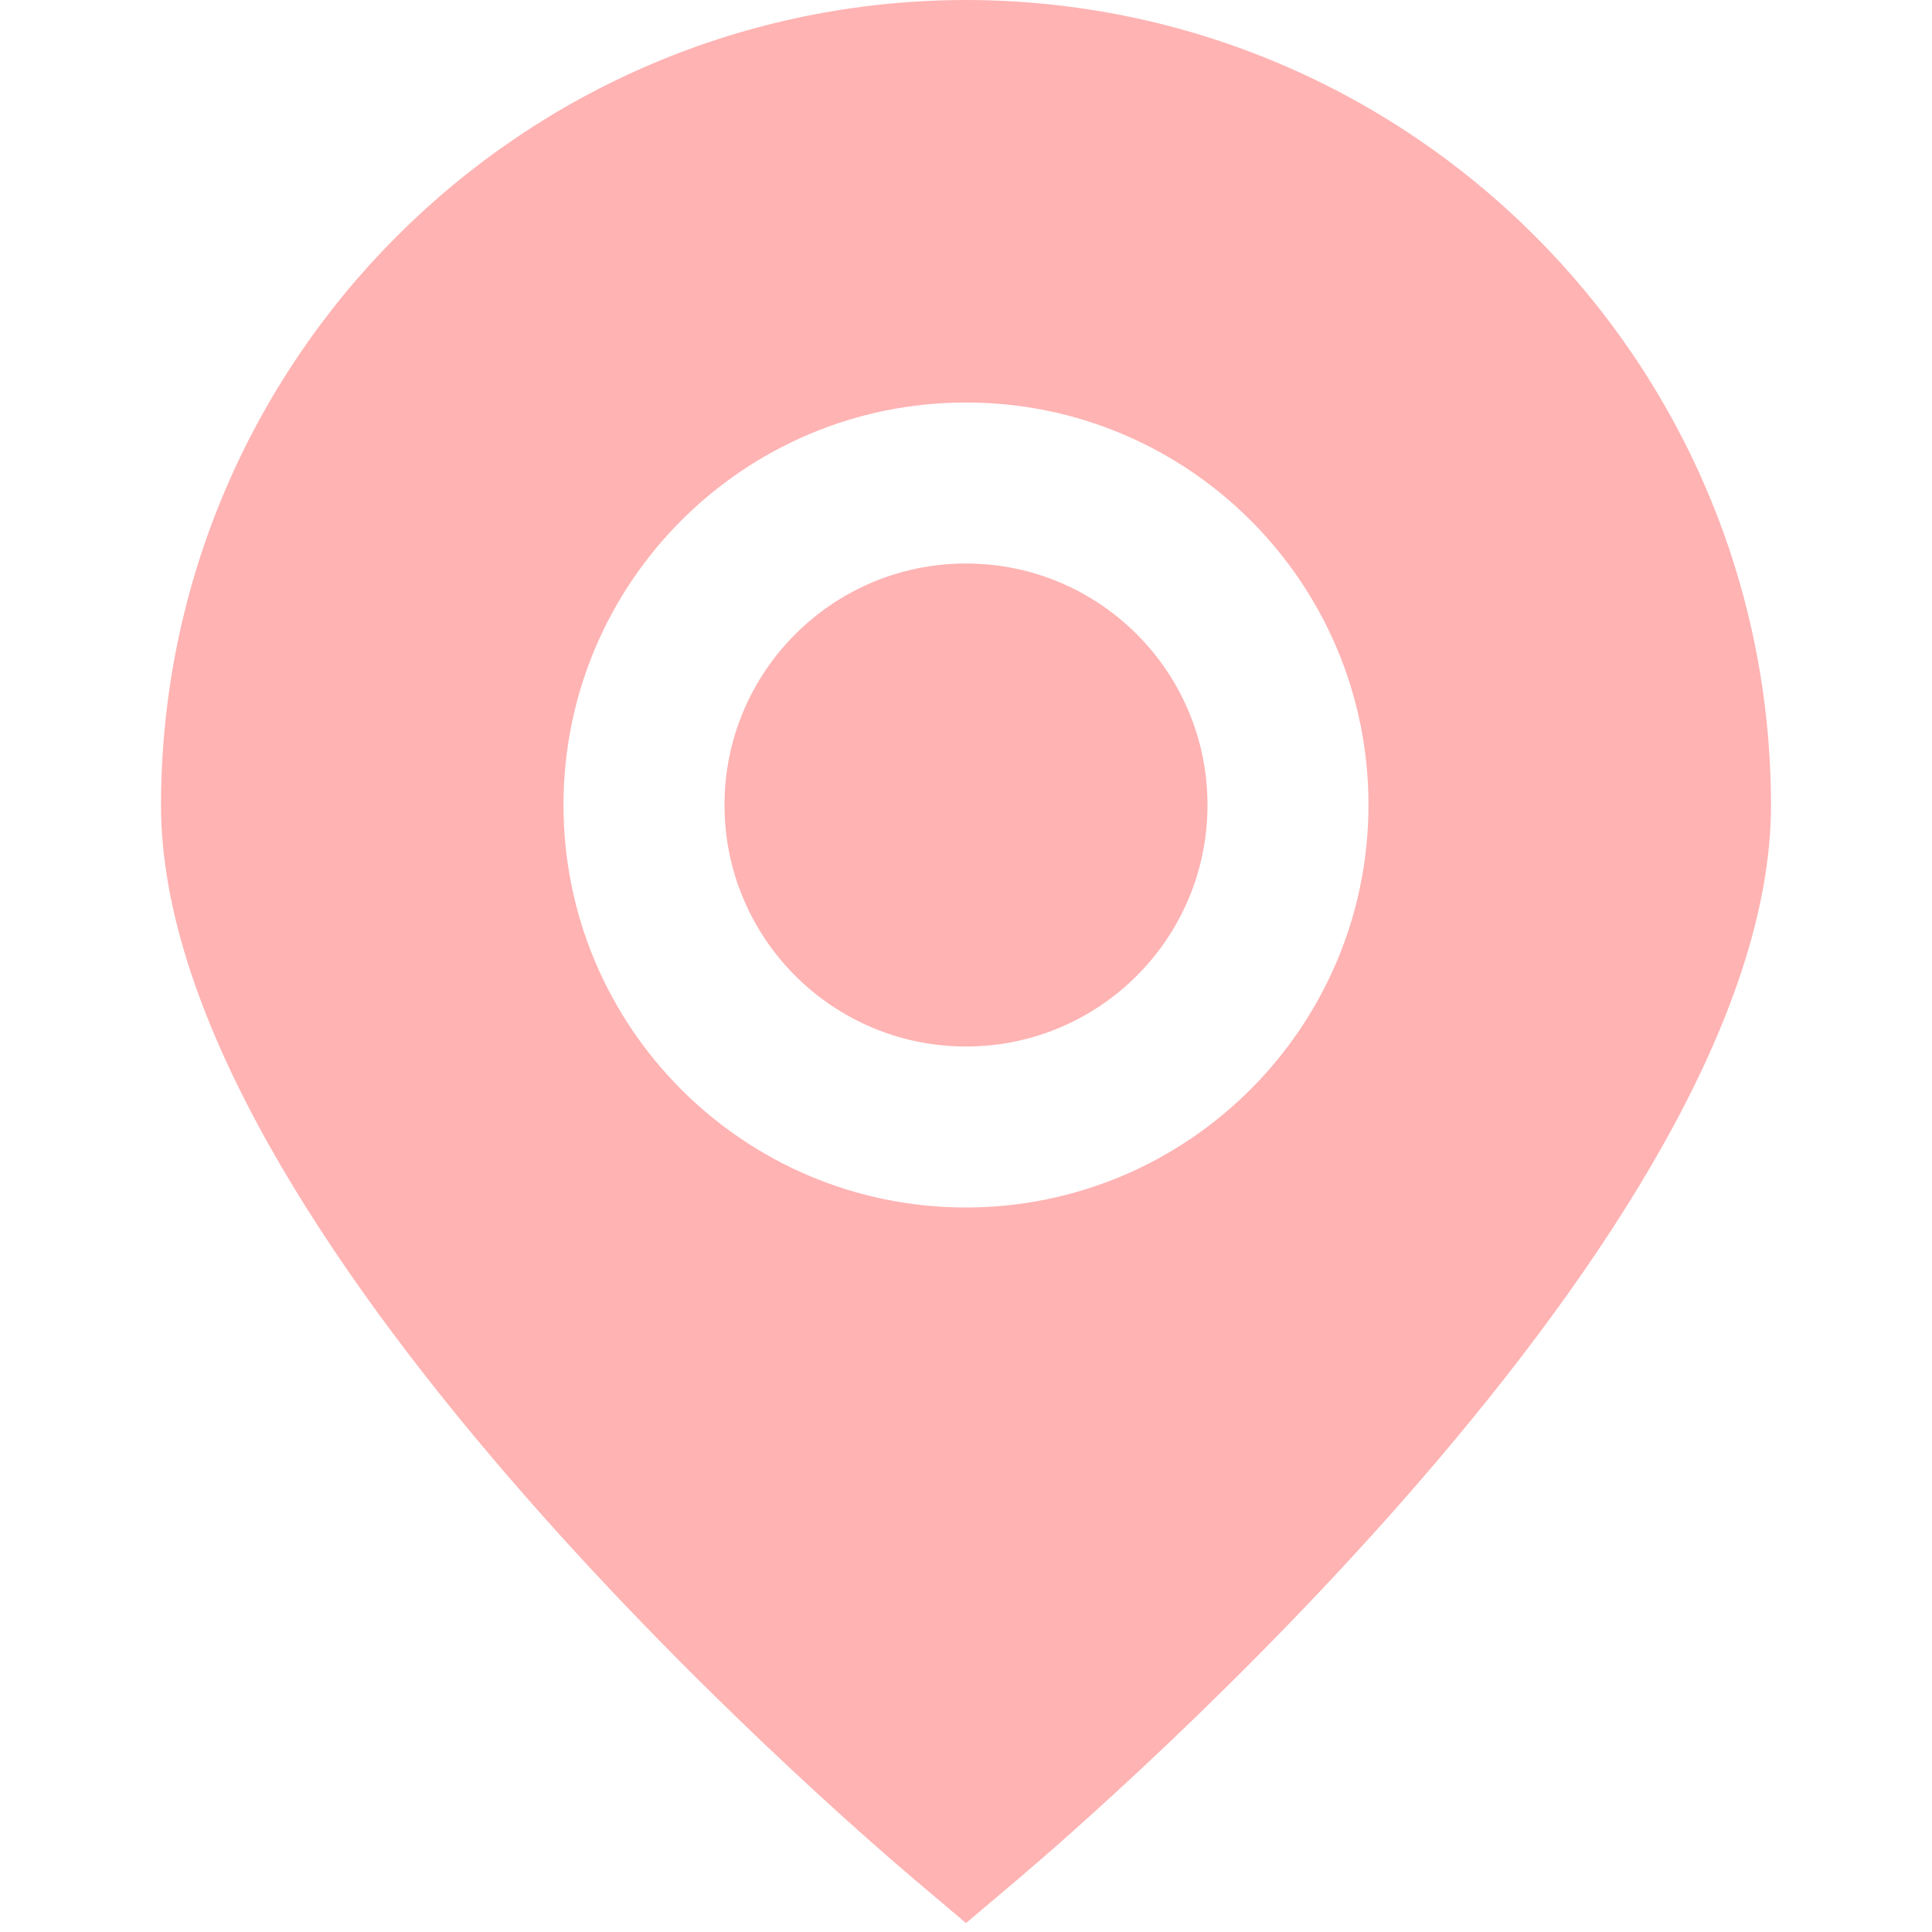
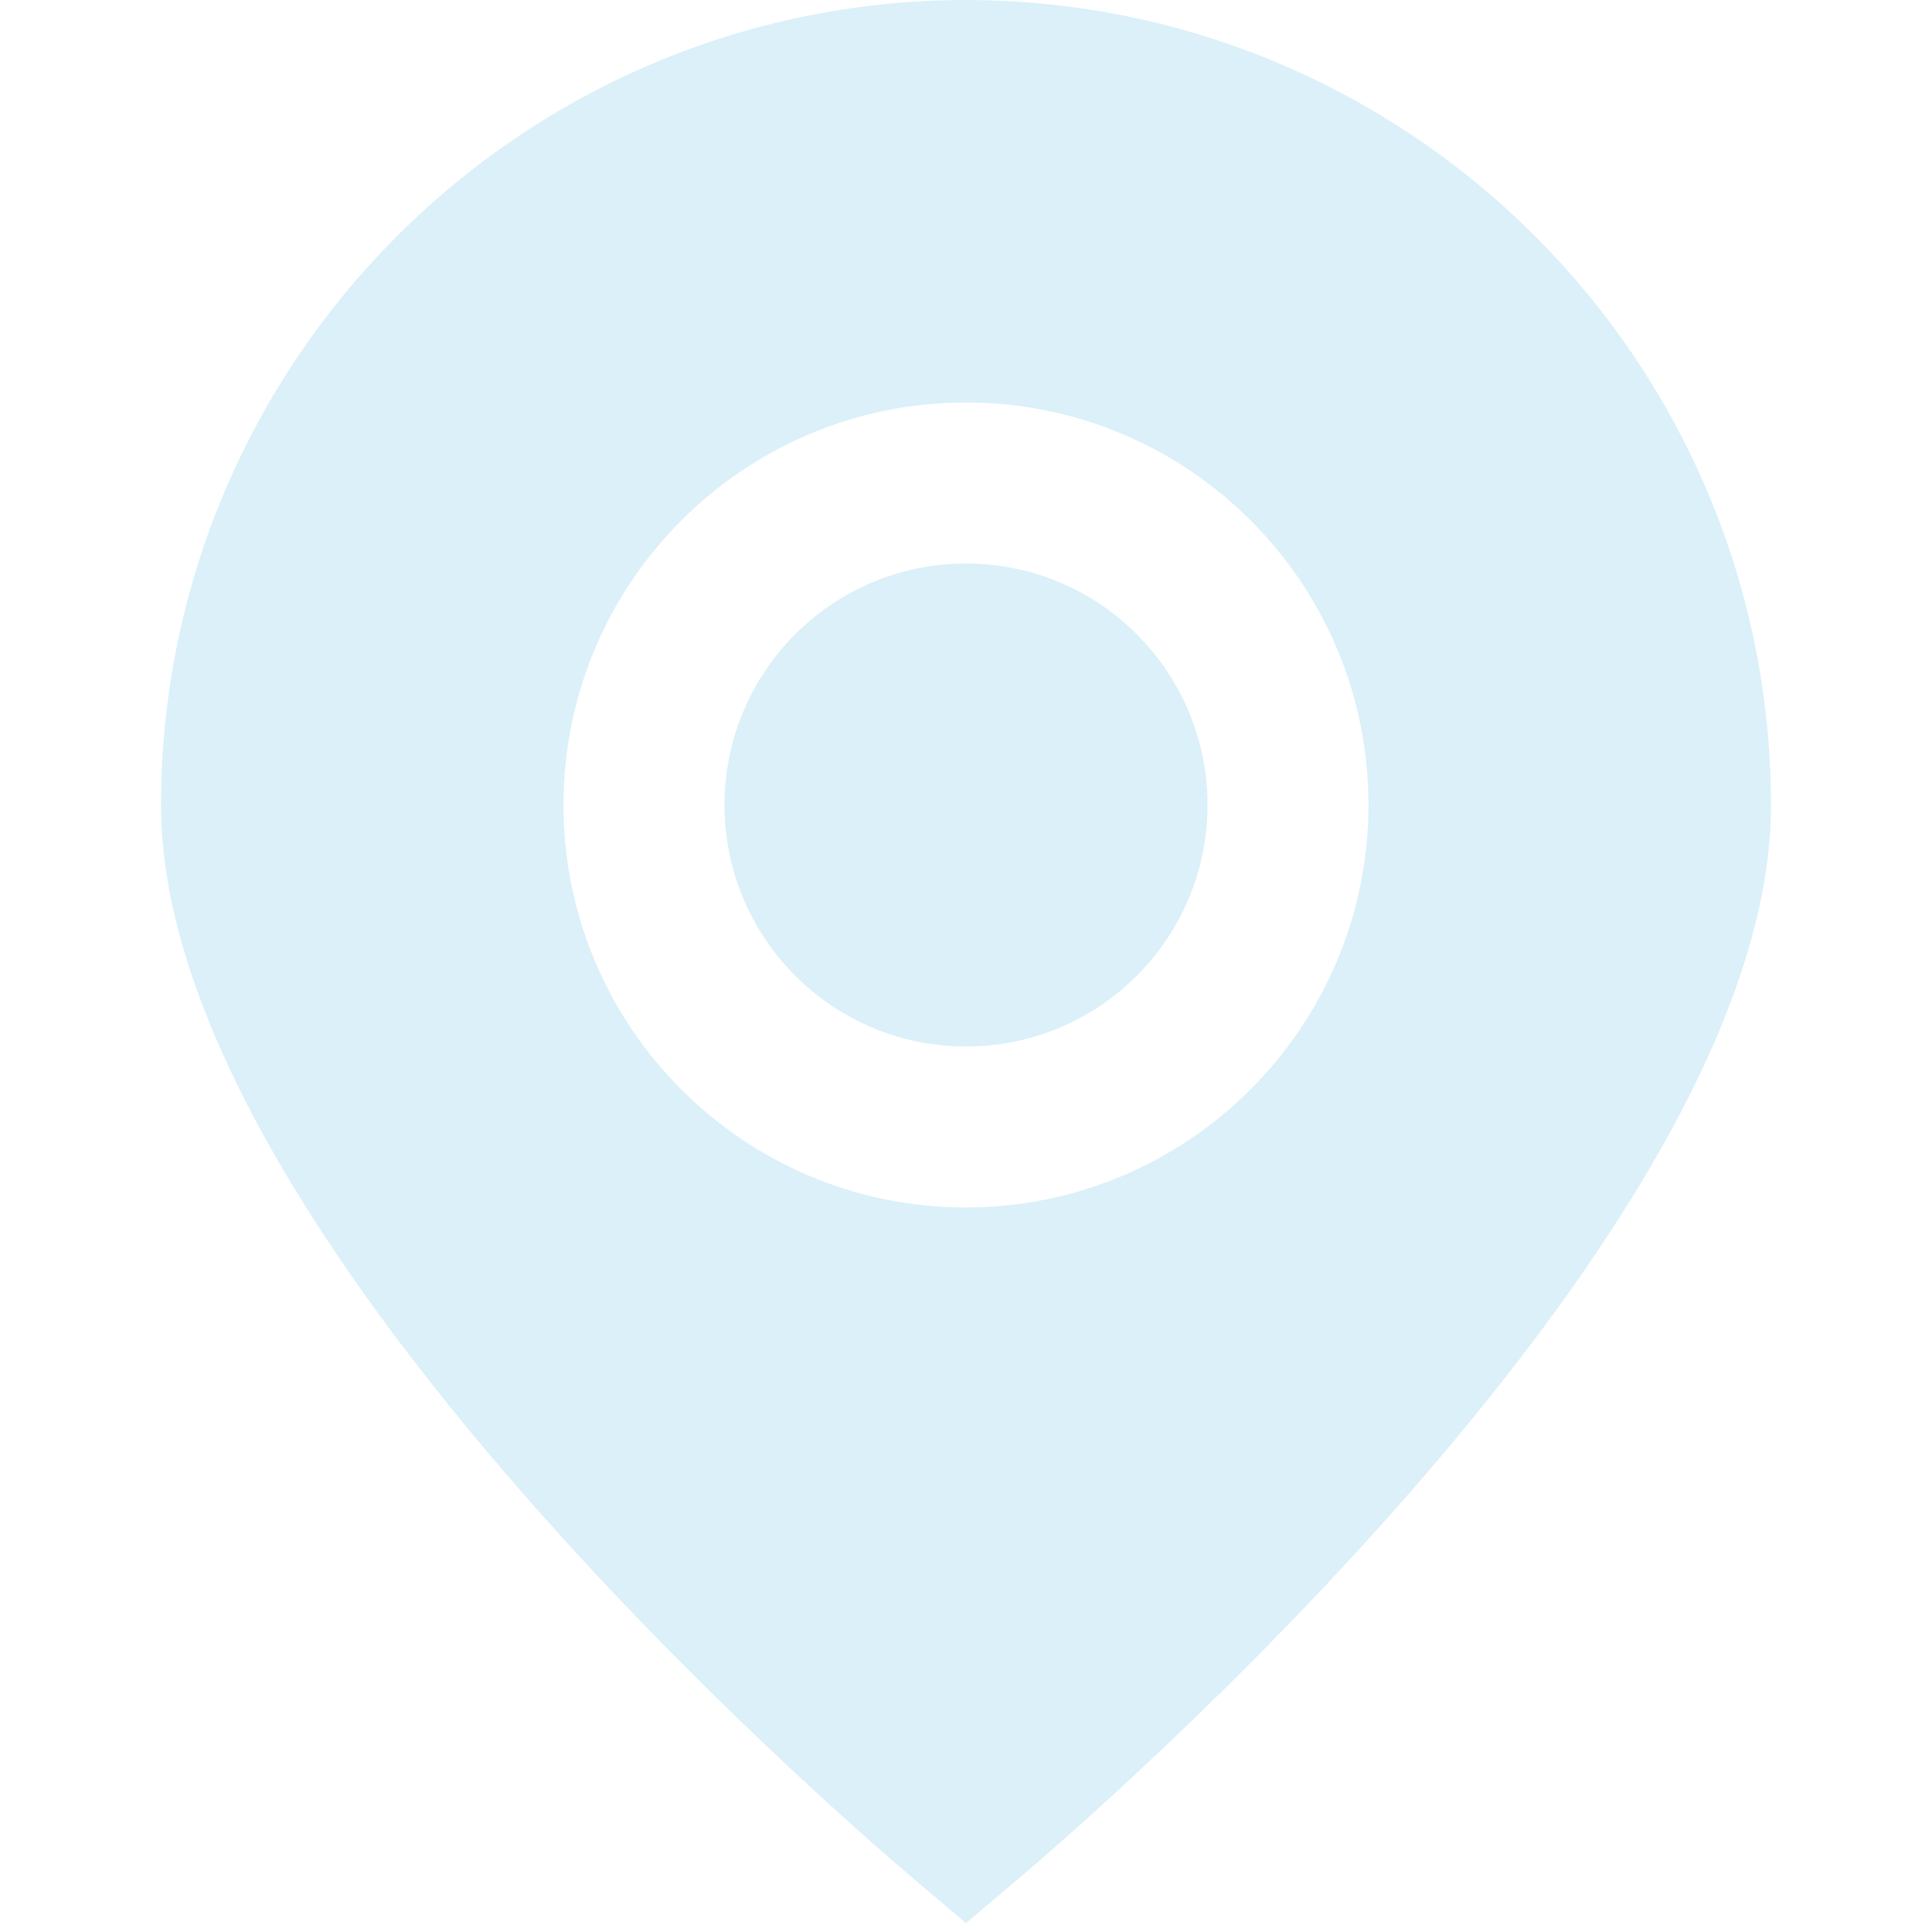
<svg xmlns="http://www.w3.org/2000/svg" id="Layer_1" data-name="Layer 1" viewBox="0 0 24 24" width="512" height="512">
-   <path d="M12,0A10.011,10.011,0,0,0,2,10c0,5.282,8.4,12.533,9.354,13.343l.646.546.646-.546C13.6,22.533,22,15.282,22,10A10.011,10.011,0,0,0,12,0Zm0,15a5,5,0,1,1,5-5A5.006,5.006,0,0,1,12,15Z" fill="red" opacity="0.3" />
-   <circle cx="12" cy="10" r="3" fill="red" opacity="0.3" />
+   <path d="M12,0A10.011,10.011,0,0,0,2,10c0,5.282,8.4,12.533,9.354,13.343l.646.546.646-.546C13.6,22.533,22,15.282,22,10A10.011,10.011,0,0,0,12,0Zm0,15a5,5,0,1,1,5-5A5.006,5.006,0,0,1,12,15Z" fill="skyblue" opacity="0.3" />
+   <circle cx="12" cy="10" r="3" fill="skyblue" opacity="0.3" />
</svg>
